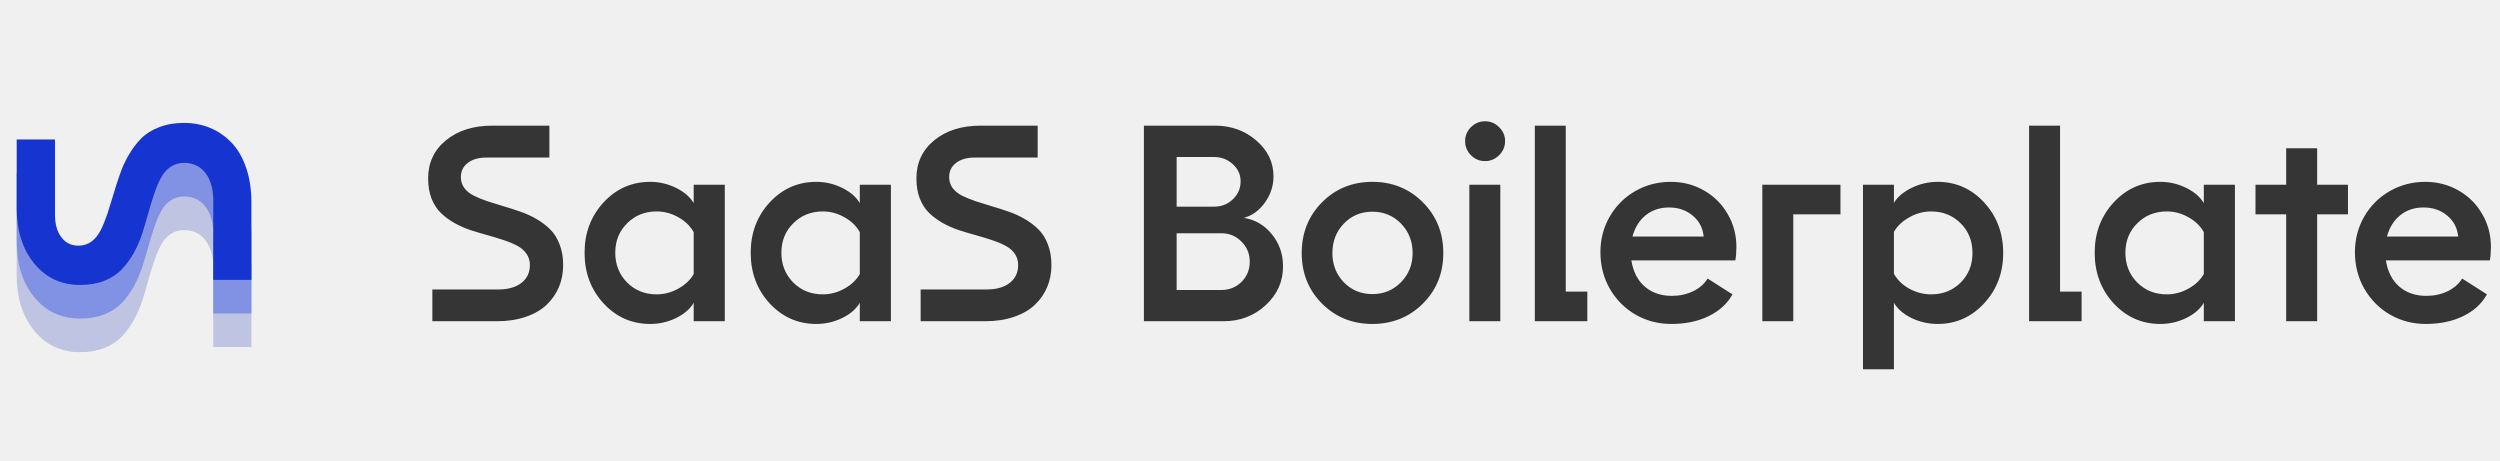
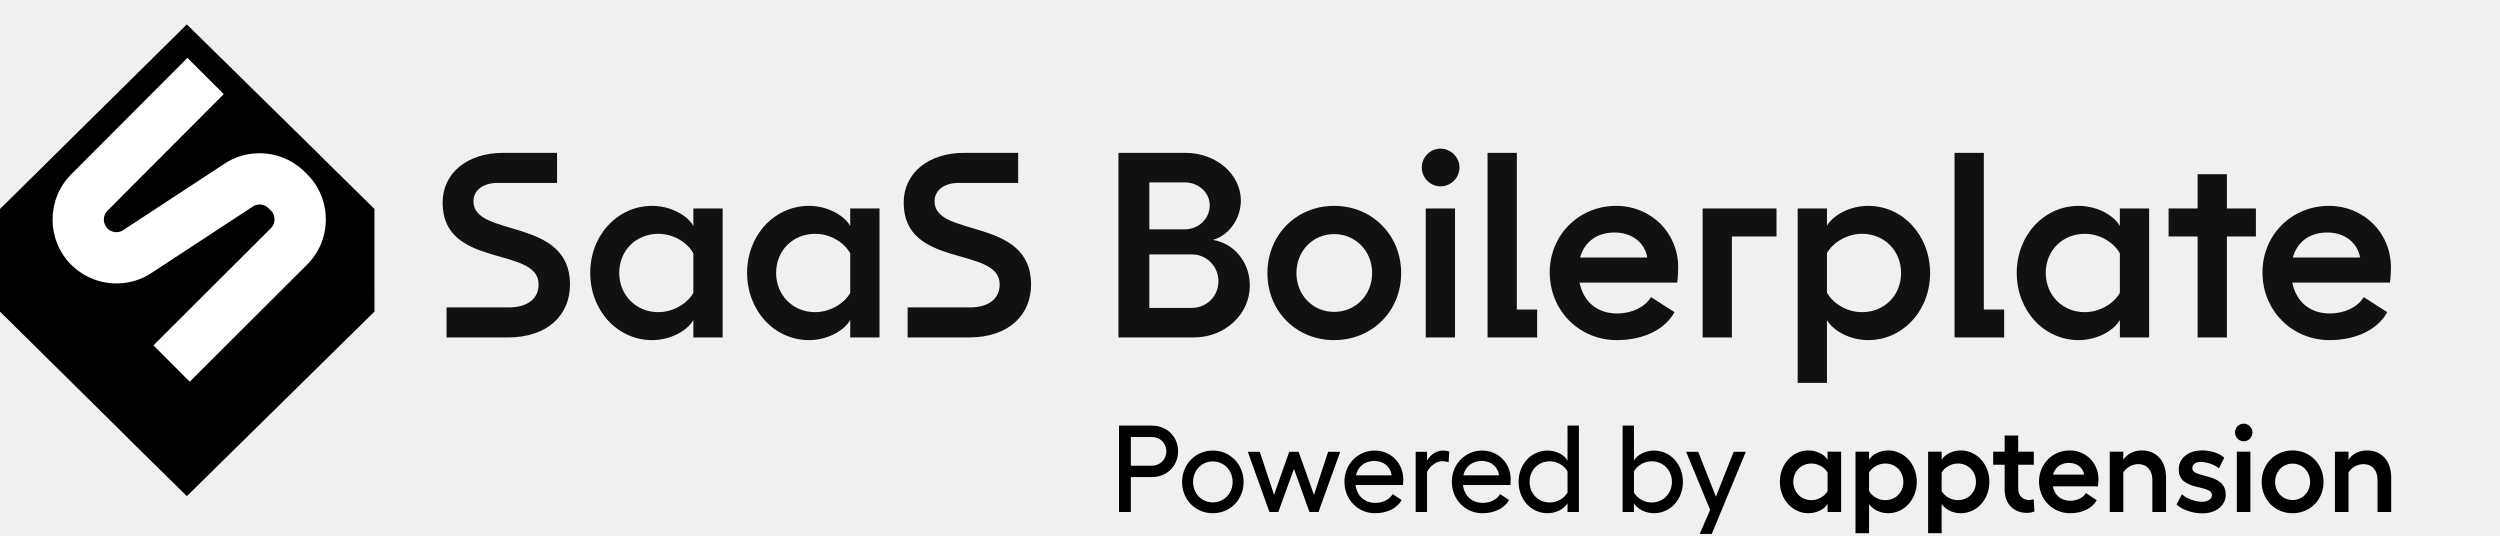
- <svg xmlns="http://www.w3.org/2000/svg" width="179" height="33" viewBox="0 0 179 33" fill="none">
-   <g clip-path="url(#clip0_301_8386)">
-     <path d="M35.254 8.996H39.336V11.281H34.834C34.274 11.281 33.828 11.408 33.496 11.662C33.164 11.916 32.998 12.255 32.998 12.678C32.998 12.971 33.079 13.231 33.242 13.459C33.411 13.68 33.636 13.863 33.916 14.006C34.203 14.149 34.528 14.283 34.893 14.406C35.264 14.523 35.651 14.644 36.055 14.768C36.458 14.885 36.862 15.015 37.266 15.158C37.669 15.295 38.053 15.471 38.418 15.685C38.789 15.9 39.115 16.148 39.395 16.428C39.681 16.708 39.906 17.066 40.068 17.502C40.238 17.938 40.322 18.43 40.322 18.977C40.322 19.543 40.221 20.067 40.02 20.549C39.818 21.031 39.522 21.457 39.131 21.828C38.747 22.193 38.249 22.479 37.637 22.688C37.031 22.896 36.344 23 35.576 23H30.957V20.725H35.674C36.383 20.725 36.937 20.568 37.334 20.256C37.738 19.943 37.94 19.517 37.94 18.977C37.94 18.664 37.855 18.391 37.685 18.156C37.523 17.922 37.301 17.733 37.022 17.59C36.742 17.44 36.419 17.307 36.055 17.189C35.69 17.066 35.306 16.949 34.902 16.838C34.499 16.727 34.095 16.607 33.691 16.477C33.288 16.34 32.904 16.171 32.539 15.969C32.175 15.76 31.852 15.523 31.572 15.256C31.292 14.982 31.068 14.637 30.898 14.221C30.736 13.797 30.654 13.316 30.654 12.775C30.654 11.656 31.078 10.747 31.924 10.051C32.777 9.348 33.887 8.996 35.254 8.996ZM49.668 13.225H51.895V23H49.668V21.682C49.408 22.124 48.984 22.489 48.398 22.775C47.819 23.055 47.204 23.195 46.553 23.195C45.238 23.195 44.124 22.704 43.213 21.721C42.308 20.738 41.855 19.53 41.855 18.098C41.855 16.678 42.308 15.477 43.213 14.494C44.124 13.511 45.238 13.02 46.553 13.02C47.197 13.02 47.812 13.163 48.398 13.449C48.984 13.736 49.408 14.1 49.668 14.543V13.225ZM47.012 21.076C47.559 21.076 48.076 20.939 48.565 20.666C49.059 20.393 49.427 20.044 49.668 19.621V16.623C49.427 16.187 49.062 15.832 48.574 15.559C48.086 15.279 47.565 15.139 47.012 15.139C46.172 15.139 45.469 15.422 44.902 15.988C44.336 16.548 44.053 17.251 44.053 18.098C44.053 18.944 44.336 19.654 44.902 20.227C45.469 20.793 46.172 21.076 47.012 21.076ZM61.562 13.225H63.789V23H61.562V21.682C61.302 22.124 60.879 22.489 60.293 22.775C59.714 23.055 59.098 23.195 58.447 23.195C57.132 23.195 56.019 22.704 55.107 21.721C54.203 20.738 53.75 19.53 53.75 18.098C53.75 16.678 54.203 15.477 55.107 14.494C56.019 13.511 57.132 13.02 58.447 13.02C59.092 13.02 59.707 13.163 60.293 13.449C60.879 13.736 61.302 14.1 61.562 14.543V13.225ZM58.906 21.076C59.453 21.076 59.971 20.939 60.459 20.666C60.954 20.393 61.322 20.044 61.562 19.621V16.623C61.322 16.187 60.957 15.832 60.469 15.559C59.98 15.279 59.46 15.139 58.906 15.139C58.066 15.139 57.363 15.422 56.797 15.988C56.23 16.548 55.947 17.251 55.947 18.098C55.947 18.944 56.23 19.654 56.797 20.227C57.363 20.793 58.066 21.076 58.906 21.076ZM70.215 8.996H74.297V11.281H69.795C69.235 11.281 68.789 11.408 68.457 11.662C68.125 11.916 67.959 12.255 67.959 12.678C67.959 12.971 68.04 13.231 68.203 13.459C68.372 13.68 68.597 13.863 68.877 14.006C69.163 14.149 69.489 14.283 69.853 14.406C70.225 14.523 70.612 14.644 71.016 14.768C71.419 14.885 71.823 15.015 72.227 15.158C72.63 15.295 73.014 15.471 73.379 15.685C73.75 15.9 74.076 16.148 74.356 16.428C74.642 16.708 74.867 17.066 75.029 17.502C75.199 17.938 75.283 18.43 75.283 18.977C75.283 19.543 75.182 20.067 74.981 20.549C74.779 21.031 74.482 21.457 74.092 21.828C73.708 22.193 73.21 22.479 72.598 22.688C71.992 22.896 71.305 23 70.537 23H65.918V20.725H70.635C71.344 20.725 71.898 20.568 72.295 20.256C72.699 19.943 72.9 19.517 72.9 18.977C72.9 18.664 72.816 18.391 72.647 18.156C72.484 17.922 72.262 17.733 71.982 17.59C71.703 17.44 71.38 17.307 71.016 17.189C70.651 17.066 70.267 16.949 69.863 16.838C69.46 16.727 69.056 16.607 68.652 16.477C68.249 16.34 67.865 16.171 67.5 15.969C67.135 15.76 66.813 15.523 66.533 15.256C66.253 14.982 66.029 14.637 65.859 14.221C65.697 13.797 65.615 13.316 65.615 12.775C65.615 11.656 66.038 10.747 66.885 10.051C67.738 9.348 68.848 8.996 70.215 8.996ZM81.904 23V8.996H86.982C88.148 8.996 89.137 9.351 89.951 10.06C90.772 10.77 91.182 11.623 91.182 12.619C91.182 13.309 90.977 13.938 90.566 14.504C90.163 15.07 89.662 15.435 89.062 15.598C89.87 15.728 90.537 16.119 91.064 16.77C91.598 17.421 91.865 18.186 91.865 19.064C91.865 20.165 91.449 21.096 90.615 21.857C89.788 22.619 88.786 23 87.607 23H81.904ZM84.248 14.797H86.924C87.458 14.797 87.907 14.621 88.272 14.27C88.643 13.918 88.828 13.488 88.828 12.98C88.828 12.499 88.639 12.088 88.262 11.75C87.891 11.412 87.445 11.242 86.924 11.242H84.248V14.797ZM84.248 20.764H87.441C88.021 20.764 88.506 20.568 88.897 20.178C89.287 19.787 89.482 19.309 89.482 18.742C89.482 18.169 89.284 17.688 88.887 17.297C88.496 16.9 88.021 16.701 87.461 16.701H84.248V20.764ZM94.658 14.484C95.628 13.508 96.829 13.02 98.262 13.02C99.694 13.02 100.898 13.508 101.875 14.484C102.852 15.461 103.34 16.672 103.34 18.117C103.34 19.562 102.852 20.77 101.875 21.74C100.898 22.71 99.694 23.195 98.262 23.195C96.829 23.195 95.628 22.71 94.658 21.74C93.688 20.77 93.203 19.562 93.203 18.117C93.203 16.672 93.688 15.461 94.658 14.484ZM100.312 16.008C99.759 15.441 99.076 15.158 98.262 15.158C97.448 15.158 96.768 15.441 96.221 16.008C95.674 16.574 95.4 17.277 95.4 18.117C95.4 18.951 95.674 19.65 96.221 20.217C96.774 20.777 97.454 21.057 98.262 21.057C99.076 21.057 99.759 20.773 100.312 20.207C100.866 19.641 101.143 18.944 101.143 18.117C101.143 17.277 100.866 16.574 100.312 16.008ZM105.322 9.104C105.602 8.824 105.938 8.684 106.328 8.684C106.719 8.684 107.054 8.824 107.334 9.104C107.62 9.383 107.764 9.715 107.764 10.1C107.764 10.497 107.62 10.835 107.334 11.115C107.054 11.395 106.719 11.535 106.328 11.535C105.938 11.535 105.602 11.395 105.322 11.115C105.042 10.835 104.902 10.497 104.902 10.1C104.902 9.715 105.042 9.383 105.322 9.104ZM105.205 13.225H107.422V23H105.205V13.225ZM112.109 8.996V20.881H113.652V23H109.893V8.996H112.109ZM124.326 17.678C124.326 18.055 124.3 18.378 124.248 18.645H116.807C116.93 19.439 117.246 20.061 117.754 20.51C118.268 20.959 118.919 21.184 119.707 21.184C120.26 21.184 120.768 21.073 121.23 20.852C121.693 20.624 122.038 20.321 122.266 19.943L124.043 21.076C123.678 21.74 123.109 22.261 122.334 22.639C121.566 23.01 120.677 23.195 119.668 23.195C118.737 23.195 117.884 22.974 117.109 22.531C116.335 22.082 115.719 21.463 115.264 20.676C114.814 19.888 114.59 19.016 114.59 18.059C114.59 17.128 114.811 16.278 115.254 15.51C115.703 14.735 116.312 14.126 117.08 13.684C117.855 13.241 118.704 13.02 119.629 13.02C120.495 13.02 121.286 13.225 122.002 13.635C122.725 14.045 123.291 14.608 123.701 15.324C124.118 16.034 124.326 16.818 124.326 17.678ZM116.885 16.936H121.982C121.924 16.324 121.663 15.825 121.201 15.441C120.739 15.051 120.173 14.855 119.502 14.855C118.844 14.855 118.288 15.041 117.832 15.412C117.376 15.777 117.061 16.285 116.885 16.936ZM131.777 13.225V15.344H128.398V23H126.182V13.225H131.777ZM138.73 13.02C140.046 13.02 141.156 13.511 142.061 14.494C142.972 15.477 143.428 16.685 143.428 18.117C143.428 19.537 142.972 20.738 142.061 21.721C141.156 22.704 140.046 23.195 138.73 23.195C138.079 23.195 137.461 23.055 136.875 22.775C136.289 22.489 135.866 22.124 135.605 21.682V26.438H133.389V13.225H135.605V14.523C135.866 14.094 136.289 13.736 136.875 13.449C137.467 13.163 138.086 13.02 138.73 13.02ZM138.271 21.076C139.111 21.076 139.814 20.796 140.381 20.236C140.947 19.67 141.23 18.963 141.23 18.117C141.23 17.258 140.947 16.548 140.381 15.988C139.814 15.422 139.111 15.139 138.271 15.139C137.725 15.139 137.204 15.279 136.709 15.559C136.214 15.832 135.846 16.18 135.605 16.604V19.602C135.846 20.038 136.211 20.393 136.699 20.666C137.194 20.939 137.718 21.076 138.271 21.076ZM147.5 8.996V20.881H149.043V23H145.283V8.996H147.5ZM157.793 13.225H160.02V23H157.793V21.682C157.533 22.124 157.109 22.489 156.523 22.775C155.944 23.055 155.329 23.195 154.678 23.195C153.363 23.195 152.249 22.704 151.338 21.721C150.433 20.738 149.98 19.53 149.98 18.098C149.98 16.678 150.433 15.477 151.338 14.494C152.249 13.511 153.363 13.02 154.678 13.02C155.322 13.02 155.938 13.163 156.523 13.449C157.109 13.736 157.533 14.1 157.793 14.543V13.225ZM155.137 21.076C155.684 21.076 156.201 20.939 156.689 20.666C157.184 20.393 157.552 20.044 157.793 19.621V16.623C157.552 16.187 157.188 15.832 156.699 15.559C156.211 15.279 155.69 15.139 155.137 15.139C154.297 15.139 153.594 15.422 153.027 15.988C152.461 16.548 152.178 17.251 152.178 18.098C152.178 18.944 152.461 19.654 153.027 20.227C153.594 20.793 154.297 21.076 155.137 21.076ZM168.115 13.225V15.344H165.908V23H163.691V15.344H161.494V13.225H163.691V10.617H165.908V13.225H168.115ZM178.35 17.678C178.35 18.055 178.324 18.378 178.271 18.645H170.83C170.954 19.439 171.27 20.061 171.777 20.51C172.292 20.959 172.943 21.184 173.73 21.184C174.284 21.184 174.792 21.073 175.254 20.852C175.716 20.624 176.061 20.321 176.289 19.943L178.066 21.076C177.702 21.74 177.132 22.261 176.357 22.639C175.589 23.01 174.701 23.195 173.691 23.195C172.76 23.195 171.908 22.974 171.133 22.531C170.358 22.082 169.743 21.463 169.287 20.676C168.838 19.888 168.613 19.016 168.613 18.059C168.613 17.128 168.835 16.278 169.277 15.51C169.727 14.735 170.335 14.126 171.104 13.684C171.878 13.241 172.728 13.02 173.652 13.02C174.518 13.02 175.309 13.225 176.025 13.635C176.748 14.045 177.314 14.608 177.725 15.324C178.141 16.034 178.35 16.818 178.35 17.678ZM170.908 16.936H176.006C175.947 16.324 175.687 15.825 175.225 15.441C174.762 15.051 174.196 14.855 173.525 14.855C172.868 14.855 172.311 15.041 171.855 15.412C171.4 15.777 171.084 16.285 170.908 16.936Z" fill="#353535" />
-     <path d="M1.195 19.695L1.195 14.797L3.938 14.797L3.938 20.199C3.938 20.871 4.09 21.406 4.395 21.805C4.699 22.203 5.105 22.402 5.613 22.402C5.965 22.402 6.277 22.305 6.551 22.109C6.816 21.906 7.035 21.637 7.207 21.301C7.379 20.957 7.539 20.566 7.688 20.129C7.828 19.684 7.973 19.219 8.121 18.734C8.262 18.25 8.418 17.766 8.59 17.281C8.754 16.797 8.965 16.336 9.223 15.898C9.48 15.453 9.777 15.062 10.113 14.727C10.449 14.383 10.879 14.113 11.402 13.918C11.926 13.715 12.516 13.613 13.172 13.613C13.852 13.613 14.48 13.734 15.059 13.977C15.637 14.219 16.148 14.574 16.594 15.043C17.031 15.504 17.375 16.102 17.625 16.836C17.875 17.562 18 18.387 18 19.309L18 24.852L15.27 24.852L15.27 19.191C15.27 18.34 15.082 17.676 14.707 17.199C14.332 16.715 13.82 16.473 13.172 16.473C12.797 16.473 12.469 16.574 12.188 16.777C11.906 16.973 11.68 17.238 11.508 17.574C11.328 17.91 11.168 18.297 11.027 18.734C10.879 19.172 10.738 19.633 10.605 20.117C10.473 20.602 10.328 21.086 10.172 21.57C10.008 22.055 9.805 22.516 9.562 22.953C9.312 23.391 9.027 23.777 8.707 24.113C8.379 24.449 7.965 24.719 7.465 24.922C6.957 25.117 6.379 25.215 5.73 25.215C4.387 25.215 3.297 24.707 2.461 23.691C1.617 22.668 1.195 21.336 1.195 19.695Z" fill="#BEC4E2" />
-     <path d="M1.195 17.289L1.195 12.391L3.938 12.391L3.938 17.793C3.938 18.465 4.09 19 4.395 19.398C4.699 19.797 5.105 19.996 5.613 19.996C5.965 19.996 6.277 19.898 6.551 19.703C6.816 19.5 7.035 19.23 7.207 18.895C7.379 18.551 7.539 18.16 7.688 17.723C7.828 17.277 7.973 16.812 8.121 16.328C8.262 15.844 8.418 15.359 8.59 14.875C8.754 14.391 8.965 13.93 9.223 13.492C9.48 13.047 9.777 12.656 10.113 12.32C10.449 11.977 10.879 11.707 11.402 11.512C11.926 11.309 12.516 11.207 13.172 11.207C13.852 11.207 14.48 11.328 15.059 11.57C15.637 11.812 16.148 12.168 16.594 12.637C17.031 13.098 17.375 13.695 17.625 14.43C17.875 15.156 18 15.98 18 16.902L18 22.445L15.27 22.445L15.27 16.785C15.27 15.934 15.082 15.27 14.707 14.793C14.332 14.309 13.82 14.066 13.172 14.066C12.797 14.066 12.469 14.168 12.188 14.371C11.906 14.566 11.68 14.832 11.508 15.168C11.328 15.504 11.168 15.891 11.027 16.328C10.879 16.766 10.738 17.227 10.605 17.711C10.473 18.195 10.328 18.68 10.172 19.164C10.008 19.648 9.805 20.109 9.562 20.547C9.312 20.984 9.027 21.371 8.707 21.707C8.379 22.043 7.965 22.312 7.465 22.516C6.957 22.711 6.379 22.809 5.73 22.809C4.387 22.809 3.297 22.301 2.461 21.285C1.617 20.262 1.195 18.93 1.195 17.289Z" fill="#8192E4" />
-     <path d="M1.195 14.883L1.195 9.984L3.938 9.984L3.938 15.387C3.938 16.059 4.09 16.594 4.395 16.992C4.699 17.391 5.105 17.59 5.613 17.59C5.965 17.59 6.277 17.492 6.551 17.297C6.816 17.094 7.035 16.824 7.207 16.488C7.379 16.145 7.539 15.754 7.688 15.316C7.828 14.871 7.973 14.406 8.121 13.922C8.262 13.438 8.418 12.953 8.59 12.469C8.754 11.984 8.965 11.523 9.223 11.086C9.48 10.641 9.777 10.25 10.113 9.914C10.449 9.57 10.879 9.301 11.402 9.105C11.926 8.902 12.516 8.801 13.172 8.801C13.852 8.801 14.48 8.922 15.059 9.164C15.637 9.406 16.148 9.762 16.594 10.23C17.031 10.691 17.375 11.289 17.625 12.023C17.875 12.75 18 13.574 18 14.496L18 20.039L15.27 20.039L15.27 14.379C15.27 13.527 15.082 12.863 14.707 12.387C14.332 11.902 13.82 11.66 13.172 11.66C12.797 11.66 12.469 11.762 12.188 11.965C11.906 12.16 11.68 12.426 11.508 12.762C11.328 13.098 11.168 13.484 11.027 13.922C10.879 14.359 10.738 14.82 10.605 15.305C10.473 15.789 10.328 16.273 10.172 16.758C10.008 17.242 9.805 17.703 9.562 18.141C9.312 18.578 9.027 18.965 8.707 19.301C8.379 19.637 7.965 19.906 7.465 20.109C6.957 20.305 6.379 20.402 5.73 20.402C4.387 20.402 3.297 19.895 2.461 18.879C1.617 17.855 1.195 16.523 1.195 14.883Z" fill="#1634CF" />
-   </g>
-   <defs>
-     <clipPath id="clip0_301_8386">
-       <rect width="179" height="33" fill="white" />
-     </clipPath>
-   </defs>
+ <svg xmlns="http://www.w3.org/2000/svg" width="1126" height="241" viewBox="0 0 1126 241" fill="none">
+   <path d="M518.789 191.704H504V230.605H509.333V214.878H518.789C525.551 214.878 530.609 209.877 530.609 203.263C530.609 196.65 525.551 191.704 518.789 191.704ZM518.789 209.765H509.333V196.817H518.789C522.472 196.817 525.331 199.596 525.331 203.263C525.331 206.931 522.472 209.765 518.789 209.765Z" fill="black" />
+   <path d="M546.266 202.93C538.46 202.93 532.412 209.099 532.412 217.101C532.412 225.048 538.46 231.161 546.266 231.161C554.018 231.161 560.12 225.048 560.12 217.101C560.12 209.099 554.018 202.93 546.266 202.93ZM546.266 207.82C551.269 207.82 555.172 211.822 555.172 217.101C555.172 222.269 551.269 226.271 546.266 226.271C541.208 226.271 537.36 222.269 537.36 217.101C537.36 211.822 541.208 207.82 546.266 207.82Z" fill="black" />
+   <path d="M571.749 230.605H575.762L582.799 211.155L589.781 230.605H593.85L603.635 203.486H598.193L591.815 222.881L584.889 203.486H580.655L573.838 222.881L567.406 203.486H562.018L571.749 230.605Z" fill="black" />
+   <path d="M632.034 215.878C632.034 208.598 626.426 202.93 619.224 202.93C611.528 202.93 605.535 209.099 605.535 216.934C605.535 225.048 611.638 231.161 619.279 231.161C624.777 231.161 629.285 228.882 631.319 225.215L627.251 222.547C625.876 224.992 622.853 226.493 619.444 226.493C614.606 226.493 611.143 223.381 610.538 218.435H631.924C631.979 217.768 632.034 216.49 632.034 215.878ZM610.703 214.1C611.638 210.043 614.826 207.598 619.004 207.598C623.238 207.598 626.316 210.321 626.811 214.1H610.703Z" fill="black" />
+   <path d="M649.77 202.93C647.186 202.93 644.218 204.708 642.733 207.431V203.486H637.62V230.605H642.733V212.544C644.328 209.488 647.241 207.709 649.44 207.709C650.43 207.709 651.584 207.876 652.464 208.209L652.739 203.375C651.969 203.152 650.98 202.93 649.77 202.93Z" fill="black" />
+   <path d="M680.407 215.878C680.407 208.598 674.799 202.93 667.597 202.93C659.901 202.93 653.908 209.099 653.908 216.934C653.908 225.048 660.01 231.161 667.652 231.161C673.15 231.161 677.658 228.882 679.692 225.215L675.624 222.547C674.249 224.992 671.226 226.493 667.817 226.493C662.979 226.493 659.516 223.381 658.911 218.435H680.297C680.352 217.768 680.407 216.49 680.407 215.878ZM659.076 214.1C660.01 210.043 663.199 207.598 667.377 207.598C671.611 207.598 674.689 210.321 675.184 214.1H659.076Z" fill="black" />
+   <path d="M706.019 191.704V207.431C704.59 204.875 700.851 202.93 697.058 202.93C689.636 202.93 683.973 209.099 683.973 217.045C683.973 224.992 689.636 231.161 697.058 231.161C700.796 231.161 704.535 229.216 706.019 226.66V230.605H711.132V191.704H706.019ZM698.047 226.326C692.879 226.326 688.921 222.325 688.921 217.045C688.921 211.71 692.879 207.765 698.047 207.765C701.346 207.765 704.59 209.654 706.019 212.322V221.825C704.59 224.437 701.346 226.326 698.047 226.326Z" fill="black" />
+   <path d="M744.897 202.93C741.158 202.93 737.365 204.875 735.936 207.431V191.704H730.823V230.605H735.936V226.66C737.42 229.216 741.158 231.161 744.897 231.161C752.319 231.161 757.981 224.992 757.981 217.045C757.981 209.099 752.319 202.93 744.897 202.93ZM743.907 226.326C740.609 226.326 737.365 224.437 735.936 221.825V212.322C737.365 209.654 740.609 207.765 743.907 207.765C749.075 207.765 753.033 211.71 753.033 217.045C753.033 222.325 749.075 226.326 743.907 226.326Z" fill="black" />
+   <path d="M780.87 203.486L772.843 223.714L764.872 203.486H759.429L770.259 229.661L765.531 240.497H770.974L786.312 203.486H780.87Z" fill="black" />
+   <path d="M823.148 203.43V207.098C821.719 204.653 818.145 202.874 814.572 202.874C807.315 202.874 801.652 209.099 801.652 216.99C801.652 224.937 807.315 231.161 814.572 231.161C818.145 231.161 821.719 229.383 823.148 226.937V230.605H829.251V203.43H823.148ZM815.836 225.27C811.218 225.27 807.7 221.714 807.7 216.99C807.7 212.266 811.218 208.765 815.836 208.765C818.915 208.765 821.829 210.488 823.148 212.878V221.213C821.829 223.548 818.86 225.27 815.836 225.27Z" fill="black" />
+   <path d="M850.401 202.874C846.828 202.874 843.254 204.653 841.825 207.042V203.43H835.723V240.164H841.825V226.937C843.254 229.383 846.828 231.161 850.401 231.161C857.658 231.161 863.321 224.937 863.321 217.045C863.321 209.099 857.658 202.874 850.401 202.874ZM849.137 225.27C846.058 225.27 843.145 223.548 841.825 221.158V212.822C843.145 210.488 846.113 208.765 849.137 208.765C853.755 208.765 857.274 212.266 857.274 217.045C857.274 221.769 853.755 225.27 849.137 225.27Z" fill="black" />
+   <path d="M883.097 202.874C879.524 202.874 875.95 204.653 874.521 207.042V203.43H868.419V240.164H874.521V226.937C875.95 229.383 879.524 231.161 883.097 231.161C890.354 231.161 896.017 224.937 896.017 217.045C896.017 209.099 890.354 202.874 883.097 202.874ZM881.833 225.27C878.754 225.27 875.84 223.548 874.521 221.158V212.822C875.84 210.488 878.809 208.765 881.833 208.765C886.451 208.765 889.969 212.266 889.969 217.045C889.969 221.769 886.451 225.27 881.833 225.27Z" fill="black" />
+   <path d="M915.976 224.881C915.427 225.048 914.547 225.215 913.887 225.215C911.193 225.215 908.994 223.325 908.994 220.158V209.321H916.031V203.43H908.994V196.15H902.892V203.43H897.724V209.321H902.892V220.435C902.892 227.16 907.07 230.994 913.008 230.994C914.162 230.994 915.427 230.772 916.306 230.327L915.976 224.881Z" fill="black" />
+   <path d="M945.144 215.823C945.144 208.543 939.481 202.874 932.224 202.874C924.472 202.874 918.37 208.987 918.37 216.879C918.37 224.992 924.582 231.161 932.334 231.161C937.887 231.161 942.395 228.938 944.374 225.27L939.481 222.103C938.217 224.214 935.468 225.548 932.444 225.548C928.266 225.548 925.407 223.103 924.582 219.046H944.924C945.089 218.268 945.144 216.545 945.144 215.823ZM924.692 213.767C925.627 210.377 928.266 208.487 931.894 208.487C935.578 208.487 938.217 210.71 938.711 213.767H924.692Z" fill="black" />
+   <path d="M964.588 202.874C961.179 202.874 957.991 204.486 956.342 207.098V203.43H950.239V230.605H956.342V212.822C957.716 210.488 960.355 209.043 963.104 209.043C966.897 209.043 969.426 211.71 969.426 216.101V230.605H975.583V215.1C975.583 207.598 971.295 202.874 964.588 202.874Z" fill="black" />
+   <path d="M991.973 231.217C998.131 231.217 1002.47 227.66 1002.47 222.769C1002.47 212.711 987.41 215.545 987.41 210.932C987.41 209.154 988.895 208.043 991.149 208.043C993.403 208.043 997.251 209.043 999.395 210.932L1001.81 206.153C999.395 203.93 995.492 202.874 991.753 202.874C985.596 202.874 981.308 206.376 981.308 211.433C981.308 221.491 996.261 217.99 996.261 222.992C996.261 224.715 994.502 225.993 991.808 225.993C988.784 225.993 984.826 224.603 982.737 222.603L980.318 227.271C982.957 229.661 987.63 231.217 991.973 231.217Z" fill="black" />
+   <path d="M1010.55 190.815C1008.41 190.815 1006.65 192.649 1006.65 194.761C1006.65 196.984 1008.41 198.762 1010.55 198.762C1012.69 198.762 1014.51 196.984 1014.51 194.761C1014.51 192.649 1012.69 190.815 1010.55 190.815ZM1007.47 203.43V230.605H1013.57V203.43H1007.47Z" fill="black" />
+   <path d="M1032.57 202.874C1024.71 202.874 1018.66 208.987 1018.66 217.045C1018.66 225.104 1024.71 231.161 1032.57 231.161C1040.43 231.161 1046.53 225.104 1046.53 217.045C1046.53 208.987 1040.43 202.874 1032.57 202.874ZM1032.57 208.821C1037.02 208.821 1040.48 212.377 1040.48 217.045C1040.48 221.658 1037.02 225.215 1032.57 225.215C1028.12 225.215 1024.71 221.658 1024.71 217.045C1024.71 212.377 1028.12 208.821 1032.57 208.821Z" fill="black" />
+   <path d="M1066 202.874C1062.6 202.874 1059.41 204.486 1057.76 207.098V203.43H1051.66V230.605H1057.76V212.822C1059.13 210.488 1061.77 209.043 1064.52 209.043C1068.31 209.043 1070.84 211.71 1070.84 216.101V230.605H1077V215.1C1077 207.598 1072.71 202.874 1066 202.874Z" fill="black" />
+   <path d="M168.649 133.066C168.649 121.874 168.649 96.271 168.649 96.271V94.121L167.116 92.614L145.829 71.652L143.816 69.665V69.605L142.275 68.098L87.763 14.545L84.149 11L80.552 14.554L1.524 92.614L0 94.121V140.345L1.524 141.852L55.711 195.396L57.732 197.392V197.443L59.265 198.95L80.552 219.912L84.157 223.458L87.763 219.912L167.108 141.852L168.666 140.319V133.049H168.641L168.649 133.066Z" fill="black" />
+   <path d="M85.441 171.917L69.111 155.553L121.894 102.89C123.427 101.383 123.641 99.67 123.641 98.78C123.641 97.889 123.41 96.177 121.928 94.73L120.884 93.711C119.137 92.007 116.474 91.621 114.324 92.726L67.056 123.707L66.757 123.878C55.505 130.326 41.247 128.417 32.076 119.254C20.953 108.131 20.867 89.943 31.888 78.717L31.956 78.648L84.405 26.063L100.778 42.392L48.355 94.944C46.205 97.162 46.231 100.724 48.414 102.916C50.161 104.663 52.85 105.074 55.025 103.952L102.293 72.971L102.593 72.8C113.691 66.446 127.837 68.236 136.999 77.158L138.044 78.177C143.636 83.623 146.727 90.919 146.752 98.728C146.778 106.529 143.73 113.851 138.172 119.323L85.441 171.934V171.917Z" fill="white" />
+   <path d="M226.672 68.84H250.907V82.383H224.177C217.525 82.383 213.248 85.71 213.248 90.699C213.248 107.212 256.729 97.59 256.729 128.121C256.729 141.427 247.225 152 228.573 152H201.13V138.457H229.167C237.602 138.457 242.591 134.536 242.591 128.121C242.591 110.658 199.348 121.231 199.348 91.293C199.348 77.988 210.397 68.84 226.672 68.84ZM312.293 93.907H325.479V152H312.293V144.159C309.204 149.386 301.482 153.188 293.76 153.188C278.078 153.188 265.842 139.882 265.842 122.894C265.842 106.024 278.078 92.719 293.76 92.719C301.482 92.719 309.204 96.52 312.293 101.748V93.907ZM296.492 140.595C303.026 140.595 309.441 136.912 312.293 131.923V114.103C309.441 108.994 303.145 105.312 296.492 105.312C286.513 105.312 278.91 112.796 278.91 122.894C278.91 132.992 286.513 140.595 296.492 140.595ZM382.946 93.907H396.133V152H382.946V144.159C379.857 149.386 372.135 153.188 364.413 153.188C348.732 153.188 336.495 139.882 336.495 122.894C336.495 106.024 348.732 92.719 364.413 92.719C372.135 92.719 379.857 96.52 382.946 101.748V93.907ZM367.146 140.595C373.68 140.595 380.095 136.912 382.946 131.923V114.103C380.095 108.994 373.799 105.312 367.146 105.312C357.167 105.312 349.563 112.796 349.563 122.894C349.563 132.992 357.167 140.595 367.146 140.595ZM434.34 68.84H458.575V82.383H431.845C425.192 82.383 420.916 85.71 420.916 90.699C420.916 107.212 464.396 97.59 464.396 128.121C464.396 141.427 454.892 152 436.241 152H408.798V138.457H436.835C445.27 138.457 450.259 134.536 450.259 128.121C450.259 110.658 407.016 121.231 407.016 91.293C407.016 77.988 418.064 68.84 434.34 68.84ZM503.757 152V68.84H533.933C547.832 68.84 558.881 78.582 558.881 90.343C558.881 98.54 553.416 106.143 546.288 108.044C555.792 109.588 562.92 118.023 562.92 128.596C562.92 141.783 551.515 152 537.615 152H503.757ZM517.657 103.292H533.576C539.873 103.292 544.862 98.54 544.862 92.481C544.862 86.66 539.754 82.146 533.576 82.146H517.657V103.292ZM517.657 138.694H536.665C543.555 138.694 548.783 133.348 548.783 126.696C548.783 119.924 543.437 114.578 536.784 114.578H517.657V138.694ZM600.903 92.719C617.892 92.719 631.078 105.787 631.078 123.013C631.078 140.239 617.892 153.188 600.903 153.188C583.915 153.188 570.847 140.239 570.847 123.013C570.847 105.787 583.915 92.719 600.903 92.719ZM600.903 105.43C591.28 105.43 583.915 113.034 583.915 123.013C583.915 132.873 591.28 140.476 600.903 140.476C610.526 140.476 618.01 132.873 618.01 123.013C618.01 113.034 610.526 105.43 600.903 105.43ZM648.803 66.939C653.436 66.939 657.356 70.86 657.356 75.374C657.356 80.126 653.436 83.928 648.803 83.928C644.17 83.928 640.368 80.126 640.368 75.374C640.368 70.86 644.17 66.939 648.803 66.939ZM642.15 93.907H655.337V152H642.15V93.907ZM683.181 68.84V139.407H692.328V152H669.994V68.84H683.181ZM755.856 120.399C755.856 121.944 755.737 125.626 755.38 127.29H711.424C713.206 135.962 719.384 141.189 728.413 141.189C734.947 141.189 740.887 138.338 743.619 133.824L754.192 140.595C749.916 148.436 740.174 153.188 728.175 153.188C711.424 153.188 698 140.001 698 122.656C698 105.787 711.187 92.719 727.938 92.719C743.619 92.719 755.856 104.836 755.856 120.399ZM711.662 116.004H741.956C740.887 109.47 735.184 104.718 727.225 104.718C719.384 104.718 713.682 108.757 711.662 116.004ZM800.131 93.907V106.5H780.054V152H766.867V93.907H800.131ZM841.396 92.719C857.078 92.719 869.314 106.024 869.314 123.013C869.314 139.882 857.078 153.188 841.396 153.188C833.674 153.188 825.952 149.386 822.863 144.159V172.434H809.677V93.907H822.863V101.629C825.952 96.52 833.674 92.719 841.396 92.719ZM838.664 140.595C848.643 140.595 856.246 133.111 856.246 123.013C856.246 112.796 848.643 105.312 838.664 105.312C832.13 105.312 825.715 108.994 822.863 113.984V131.804C825.715 136.912 832.011 140.595 838.664 140.595ZM893.517 68.84V139.407H902.665V152H880.33V68.84H893.517ZM954.787 93.907H967.974V152H954.787V144.159C951.698 149.386 943.976 153.188 936.254 153.188C920.573 153.188 908.336 139.882 908.336 122.894C908.336 106.024 920.573 92.719 936.254 92.719C943.976 92.719 951.698 96.52 954.787 101.748V93.907ZM938.987 140.595C945.521 140.595 951.936 136.912 954.787 131.923V114.103C951.936 108.994 945.639 105.312 938.987 105.312C929.007 105.312 921.404 112.796 921.404 122.894C921.404 132.992 929.007 140.595 938.987 140.595ZM1016.06 93.907V106.5H1002.99V152H989.801V106.5H976.733V93.907H989.801V78.463H1002.99V93.907H1016.06ZM1076.87 120.399C1076.87 121.944 1076.75 125.626 1076.4 127.29H1032.44C1034.22 135.962 1040.4 141.189 1049.43 141.189C1055.96 141.189 1061.9 138.338 1064.63 133.824L1075.21 140.595C1070.93 148.436 1061.19 153.188 1049.19 153.188C1032.44 153.188 1019.02 140.001 1019.02 122.656C1019.02 105.787 1032.2 92.719 1048.95 92.719C1064.63 92.719 1076.87 104.836 1076.87 120.399ZM1032.68 116.004H1062.97C1061.9 109.47 1056.2 104.718 1048.24 104.718C1040.4 104.718 1034.7 108.757 1032.68 116.004Z" fill="#111111" />
</svg>
